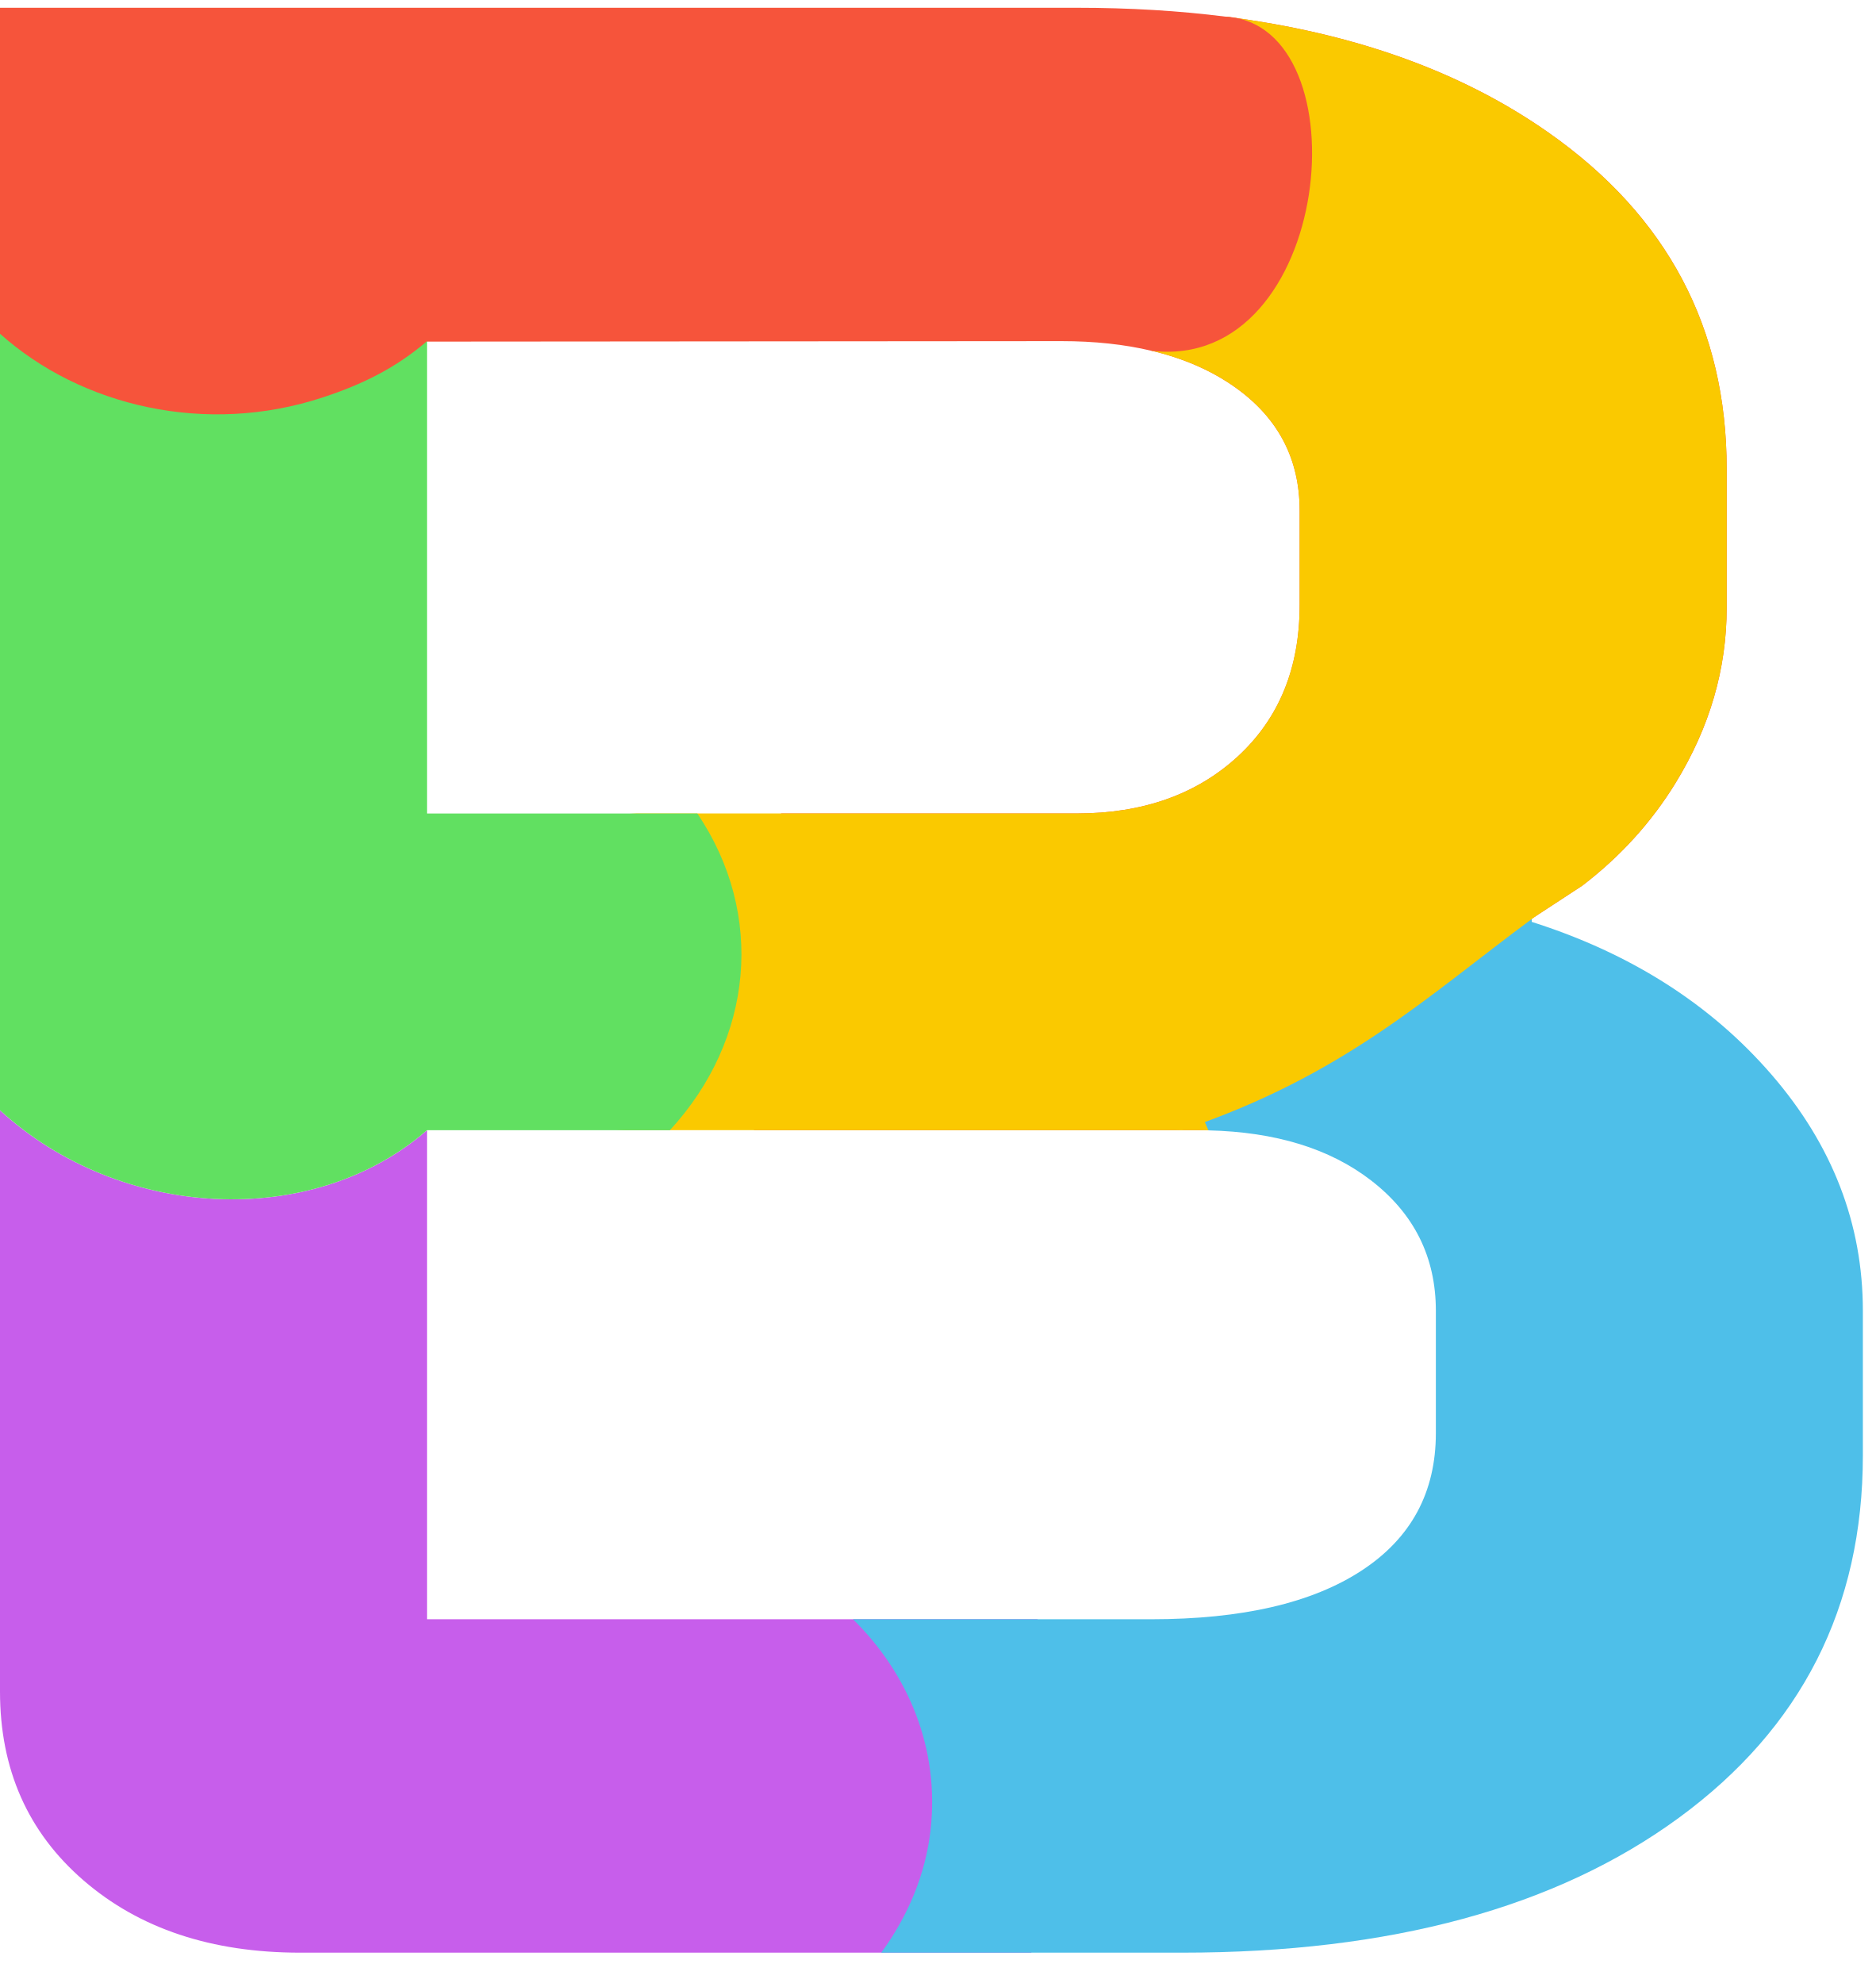
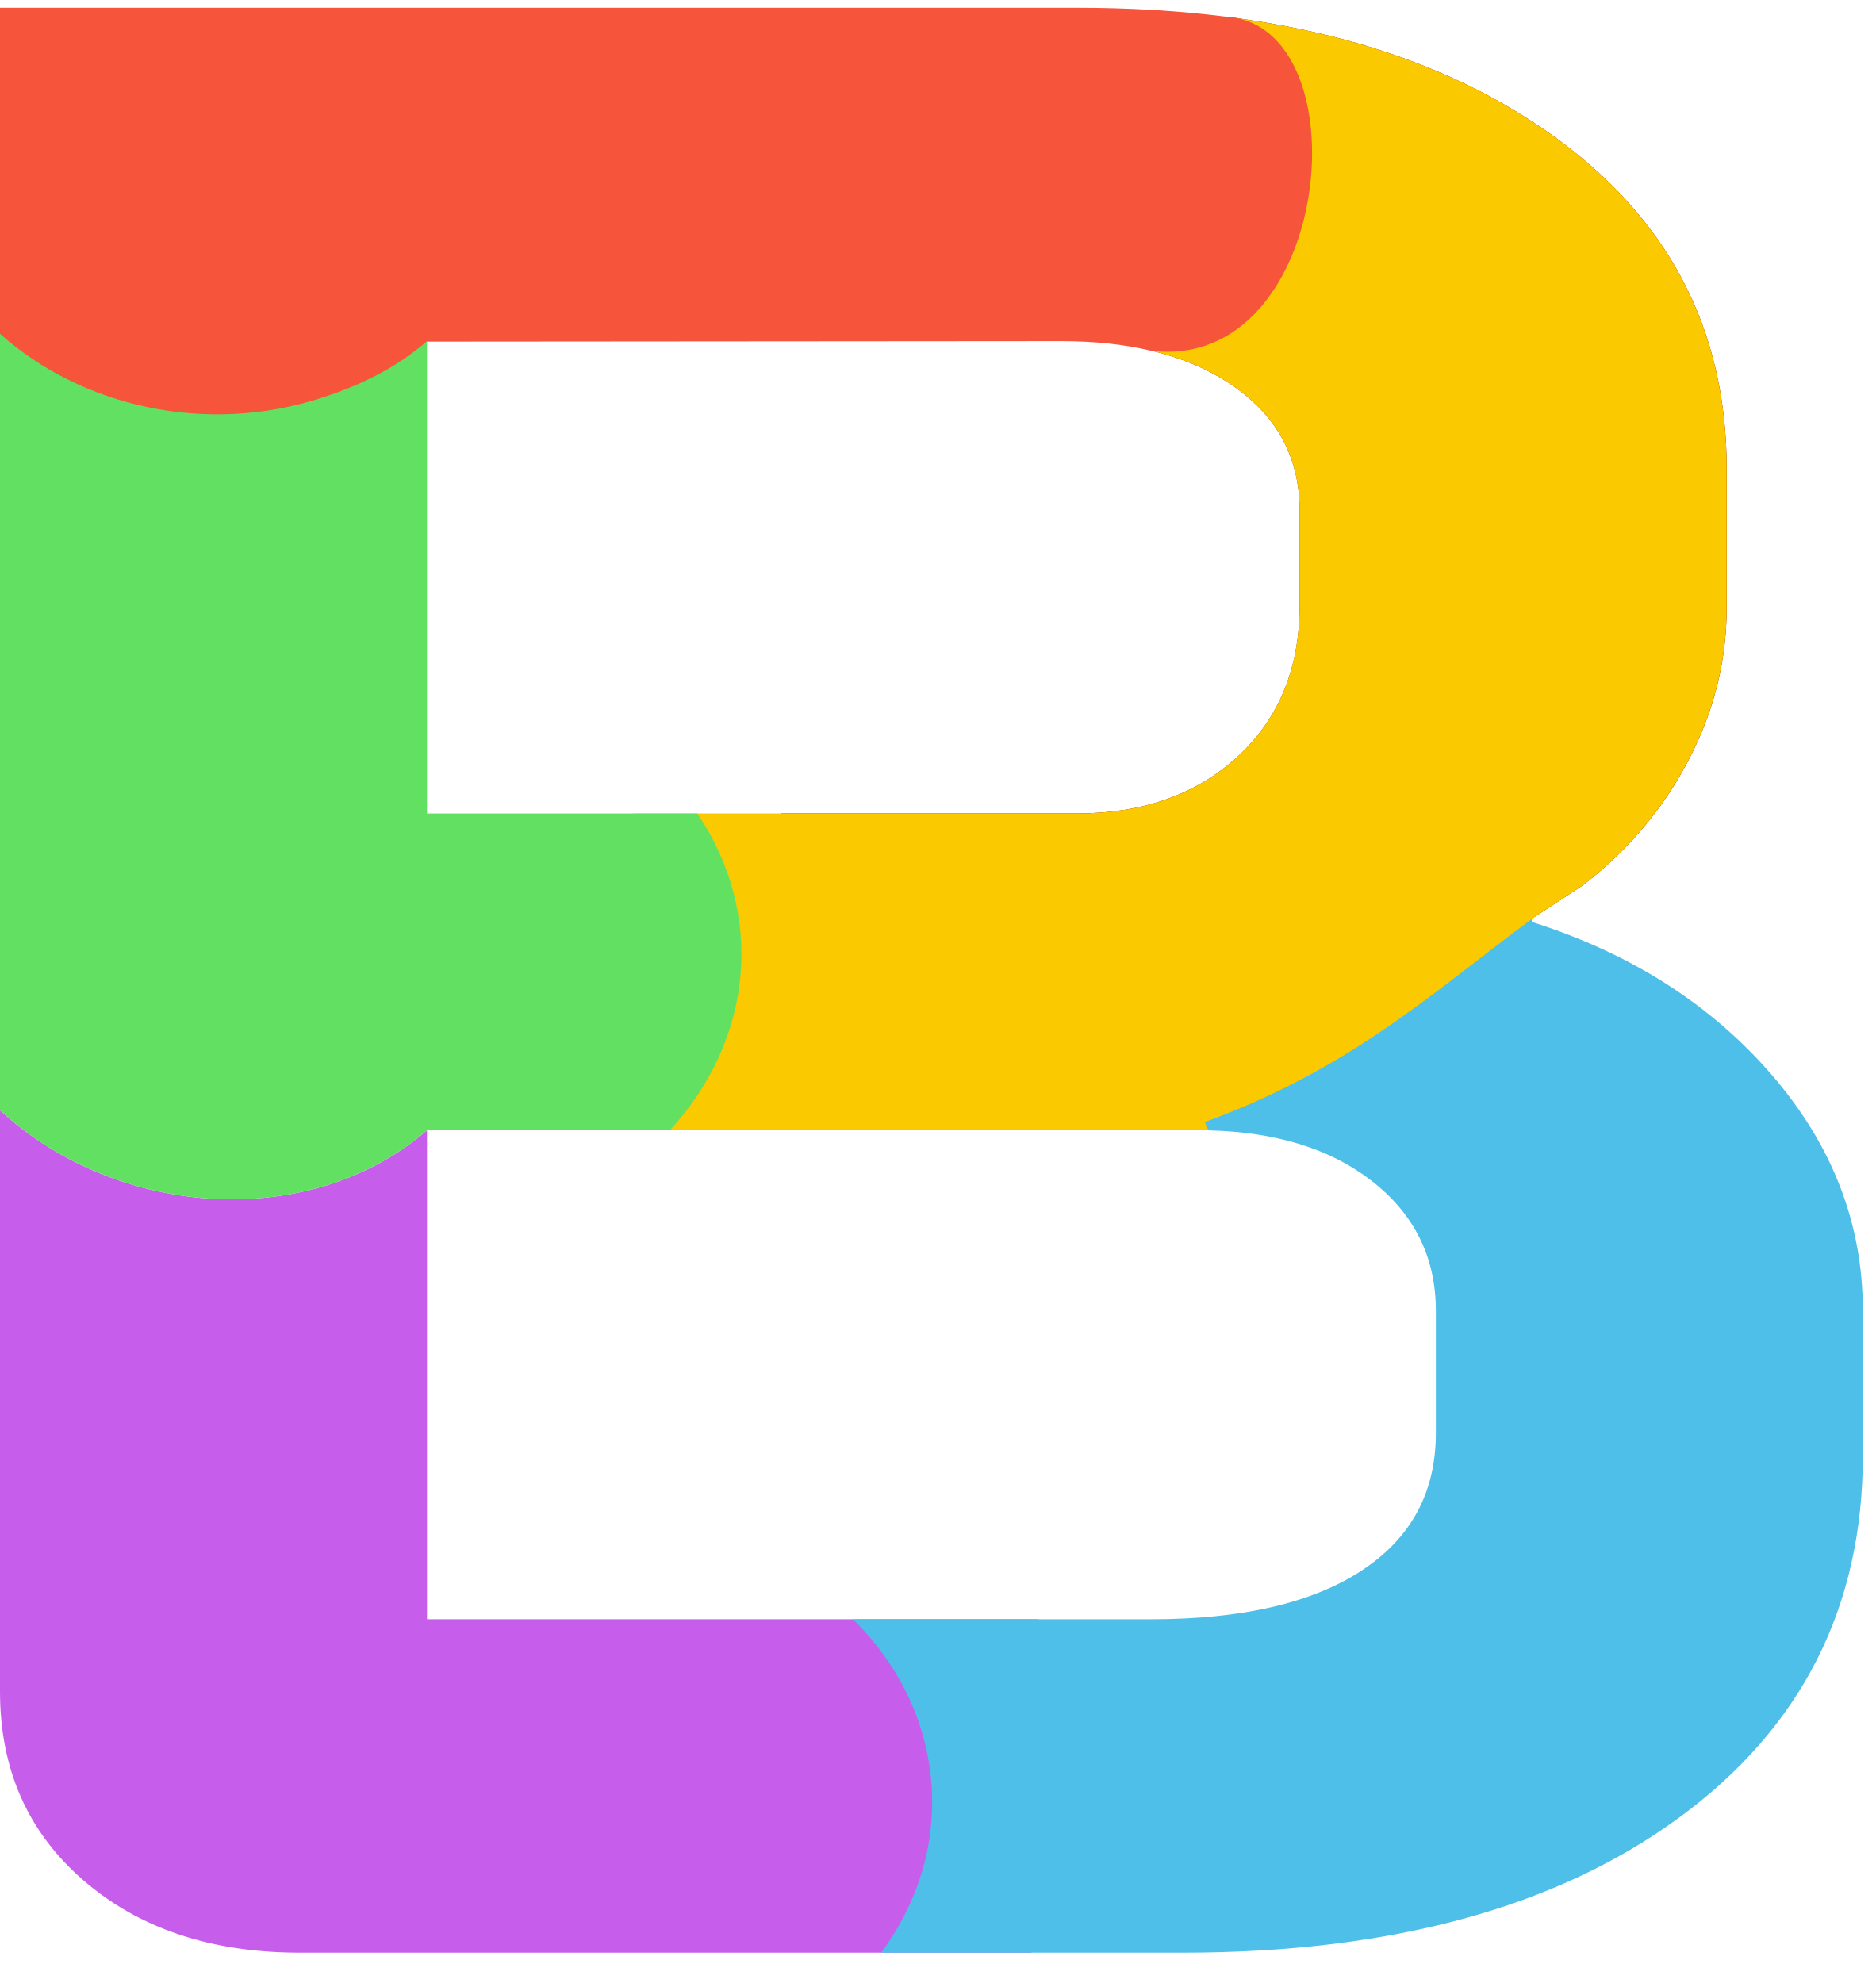
<svg xmlns="http://www.w3.org/2000/svg" width="35" height="37" viewBox="0 0 35 37" fill="none">
-   <path d="M14.572 15.178H20.092C21.323 15.178 22.324 14.823 23.094 14.115C23.864 13.406 24.249 12.465 24.249 11.29V9.527C24.249 8.559 23.845 7.79 23.036 7.22C22.598 6.911 22.08 6.685 21.483 6.544C22.227 5.989 22.812 5.258 23.164 4.395C23.738 2.987 23.573 1.521 22.869 0.311C25.266 0.615 27.275 1.337 28.896 2.477C31.11 4.032 32.216 6.123 32.216 8.749V11.341C32.216 12.482 31.899 13.571 31.264 14.607C30.813 15.342 30.232 15.982 29.521 16.526L22.547 21.09C22.48 21.088 22.412 21.087 22.343 21.087H14.062C15.621 19.391 15.842 17.058 14.572 15.178Z" fill="#F6543B" />
+   <path d="M14.572 15.178H20.092C21.323 15.178 22.324 14.823 23.094 14.115C23.864 13.406 24.249 12.465 24.249 11.29V9.527C24.249 8.559 23.845 7.79 23.036 7.22C22.598 6.911 22.08 6.685 21.483 6.544C22.227 5.989 22.812 5.258 23.164 4.395C23.738 2.987 23.573 1.521 22.869 0.311C25.266 0.615 27.275 1.337 28.896 2.477C31.11 4.032 32.216 6.123 32.216 8.749V11.341C32.216 12.482 31.899 13.571 31.264 14.607C30.813 15.342 30.232 15.982 29.521 16.526L22.547 21.09C22.48 21.088 22.412 21.087 22.343 21.087H14.062C15.621 19.391 15.842 17.058 14.572 15.178Z" fill="#8B0000" />
  <path d="M11.88 15.178H20.092C21.323 15.178 22.324 14.823 23.094 14.115C23.863 13.406 24.248 12.465 24.248 11.29V9.527C24.248 8.559 23.844 7.79 23.036 7.22C22.598 6.911 22.08 6.685 21.483 6.544C22.226 5.989 22.812 5.258 23.163 4.395C23.738 2.987 23.573 1.521 22.869 0.311C25.265 0.615 27.275 1.337 28.896 2.477C31.109 4.032 32.216 6.123 32.216 8.749V11.341C32.216 12.482 31.898 13.571 31.263 14.607C30.813 15.342 30.232 15.982 29.521 16.526L22.546 21.09C22.479 21.088 22.412 21.087 22.343 21.087H11.768C8.931 21.17 8.636 15.254 11.88 15.178Z" fill="#FAC900" />
  <path d="M0 6.379V0.145H20.092C21.069 0.145 21.995 0.2 22.869 0.311C25.46 0.46 24.876 6.948 21.483 6.545C20.98 6.425 20.419 6.365 19.803 6.365L7.968 6.374L4.407 10.465L0 6.379Z" fill="#F6543B" />
  <path d="M5.6 36.434C3.946 36.434 2.598 35.985 1.559 35.086C0.52 34.188 0 33.013 0 31.561V20.717C2.235 22.766 5.824 22.953 7.967 21.089V30.213H19.363C17.807 31.968 17.668 34.555 19.248 36.434H5.6Z" fill="#C75EEB" />
  <path d="M15.915 30.213H21.478C23.172 30.213 24.48 29.91 25.404 29.305C26.328 28.701 26.79 27.845 26.79 26.739V24.459C26.79 23.456 26.385 22.644 25.577 22.022C24.81 21.431 23.8 21.121 22.547 21.091C20.99 17.732 26.647 15.961 28.579 17.149V17.201C30.427 17.788 31.919 18.739 33.054 20.052C34.189 21.365 34.757 22.834 34.757 24.459V27.154C34.757 29.988 33.612 32.243 31.322 33.919C29.032 35.595 25.943 36.434 22.055 36.434H16.442C16.943 35.75 17.27 34.966 17.362 34.147C17.534 32.629 16.95 31.232 15.915 30.213Z" fill="#4EBFE9" />
  <path d="M0 20.716V6.227C1.515 7.583 3.845 8.131 6.017 7.417C6.771 7.17 7.388 6.862 7.967 6.366C8.009 6.395 7.925 6.346 7.967 6.374V6.366V15.179H13.011C14.28 17.059 14.059 19.392 12.499 21.088H7.967C5.824 22.953 2.235 22.766 0 20.716Z" fill="#61E061" />
  <path fill-rule="evenodd" clip-rule="evenodd" d="M24.434 14.424C26.774 14.424 30.2 15.949 28.579 17.148C26.639 18.582 25.075 20.073 22.048 21.088C19.451 20.827 20.198 19.143 20.198 17.838C20.198 15.953 22.095 14.424 24.434 14.424Z" fill="#FAC900" />
</svg>
